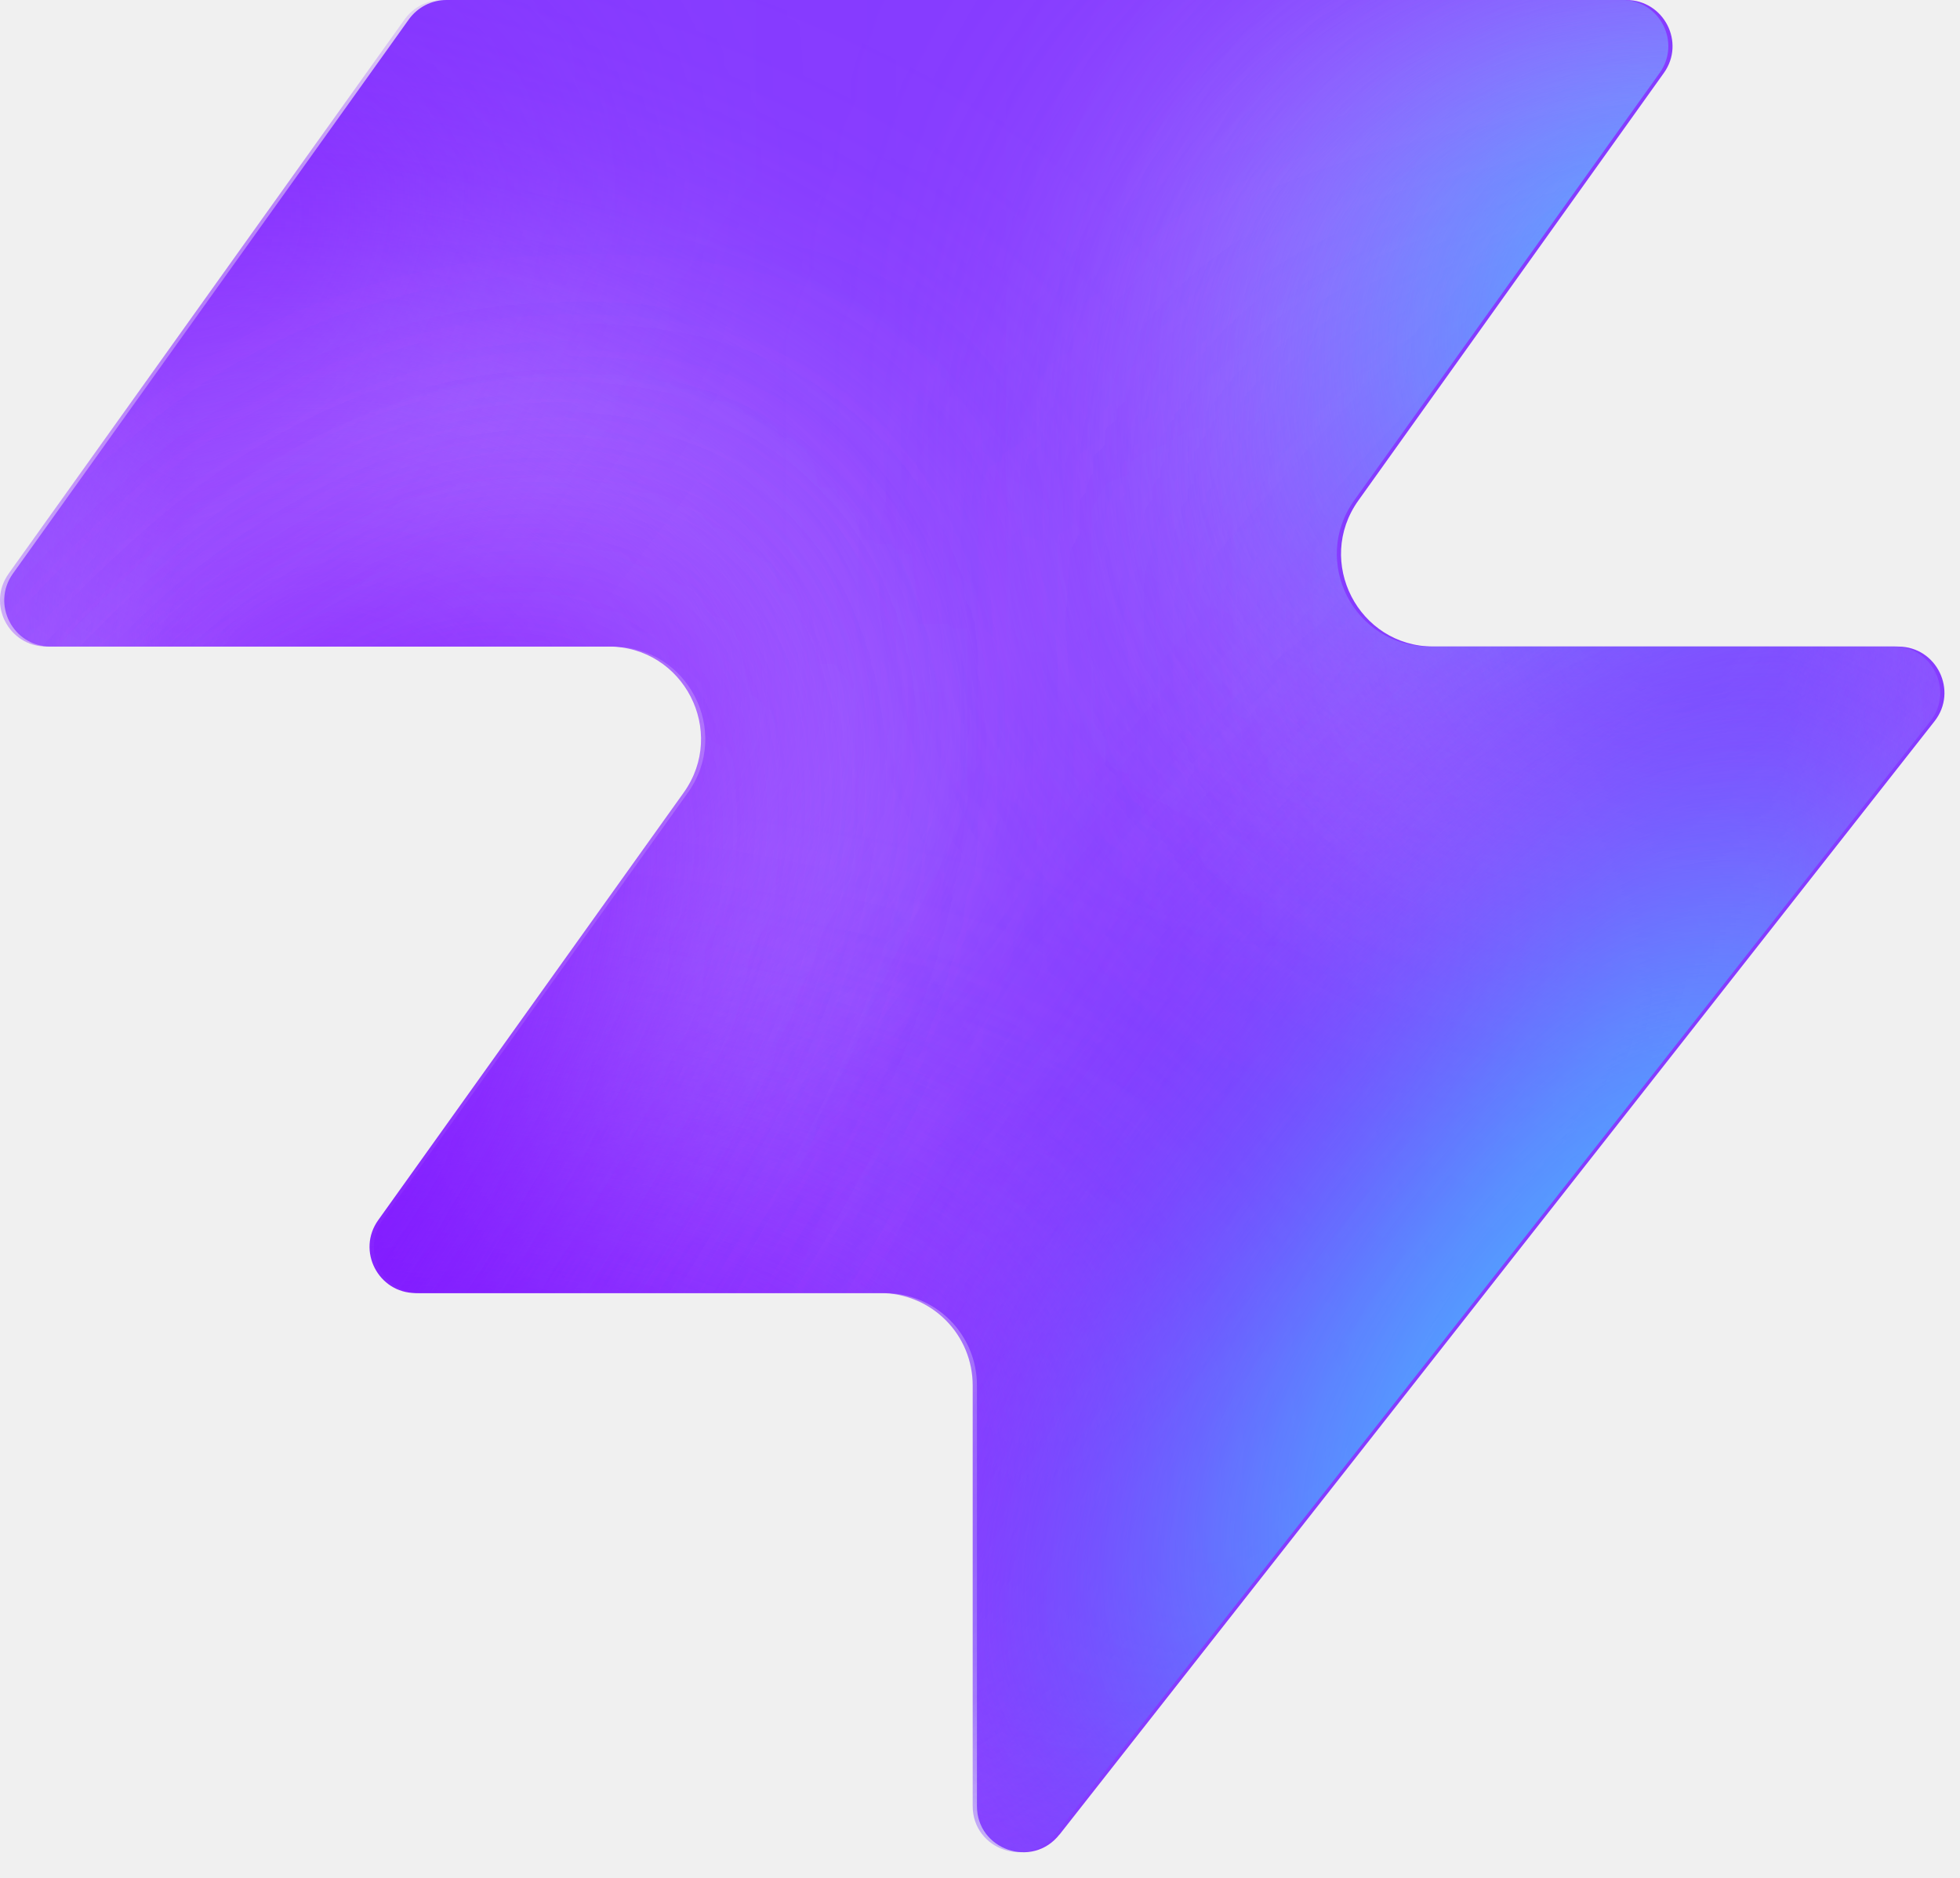
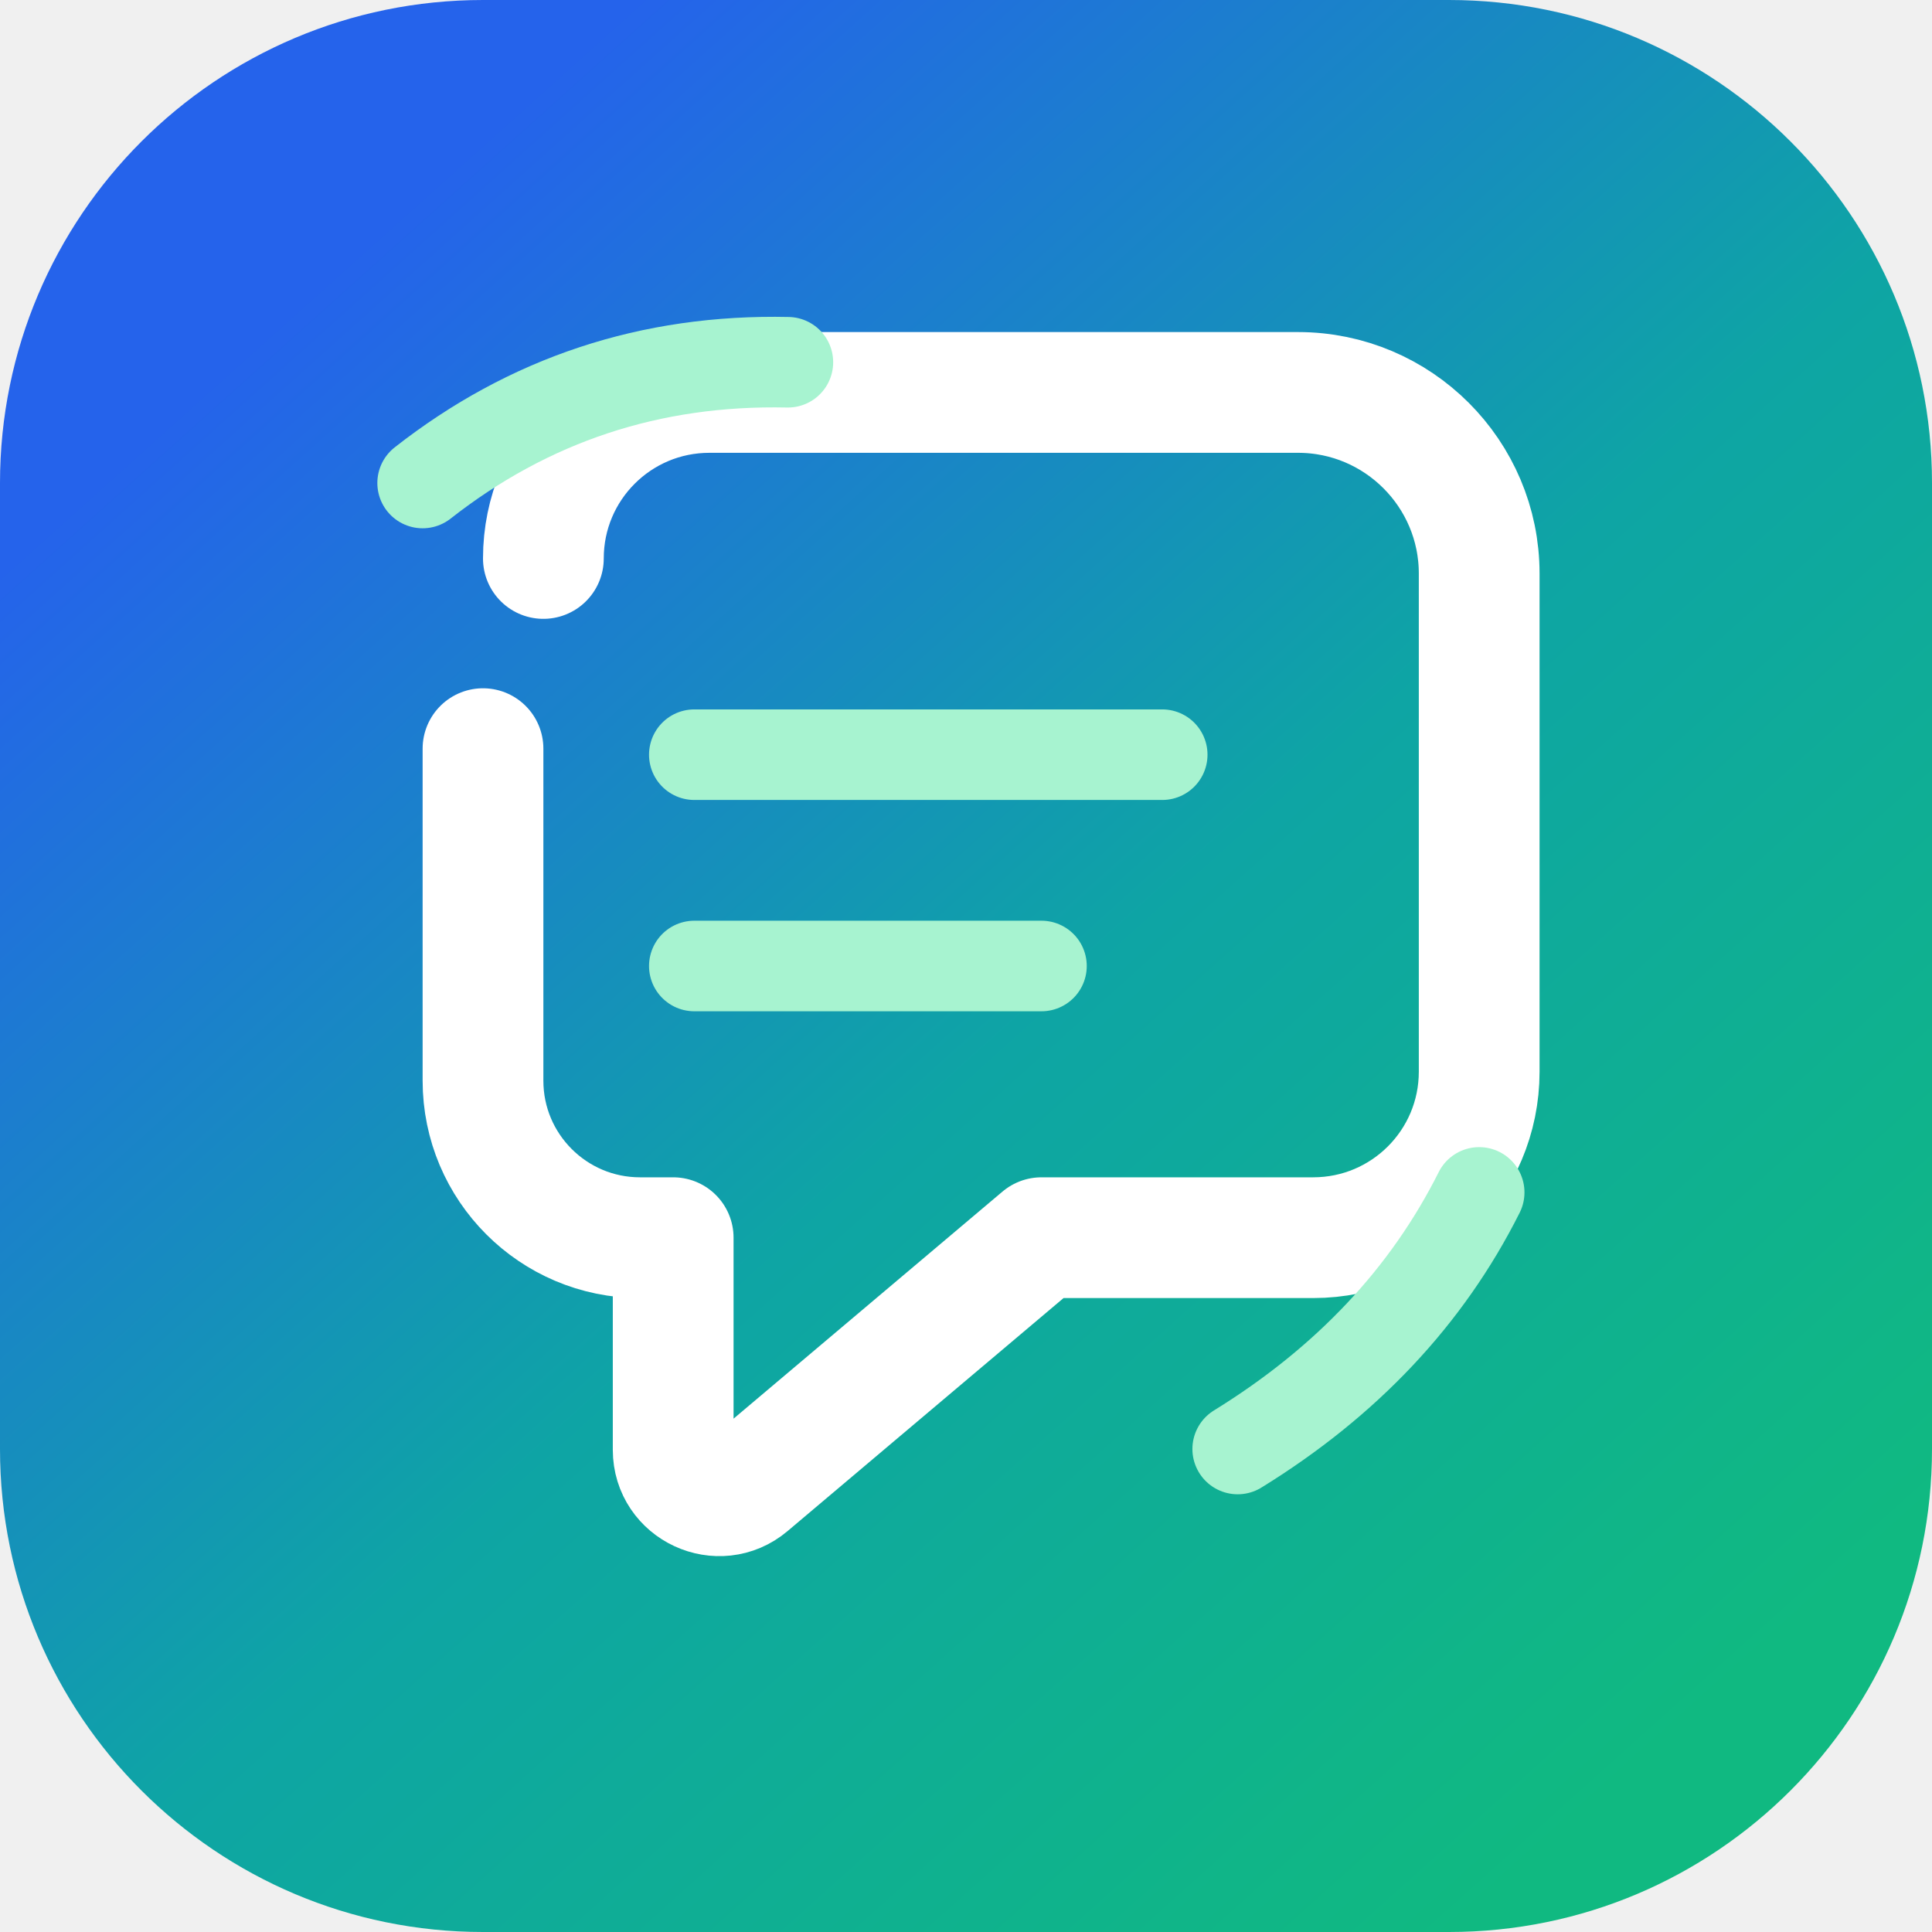
- <svg xmlns="http://www.w3.org/2000/svg" width="48" height="46" fill="none" viewBox="0 0 48 46">
-   <path fill="#863bff" d="M25.946 44.938c-.664.845-2.021.375-2.021-.698V33.937a2.26 2.26 0 0 0-2.262-2.262H10.287c-.92 0-1.456-1.04-.92-1.788l7.48-10.471c1.07-1.497 0-3.578-1.842-3.578H1.237c-.92 0-1.456-1.04-.92-1.788L10.013.474c.214-.297.556-.474.92-.474h28.894c.92 0 1.456 1.04.92 1.788l-7.48 10.471c-1.07 1.498 0 3.579 1.842 3.579h11.377c.943 0 1.473 1.088.89 1.83L25.947 44.94z" style="fill:#863bff;fill:color(display-p3 .525 .23 1);fill-opacity:1" />
-   <mask id="a" width="48" height="46" x="0" y="0" maskUnits="userSpaceOnUse" style="mask-type:alpha">
-     <path fill="#000" d="M25.842 44.938c-.664.844-2.021.375-2.021-.698V33.937a2.26 2.26 0 0 0-2.262-2.262H10.183c-.92 0-1.456-1.04-.92-1.788l7.48-10.471c1.07-1.498 0-3.579-1.842-3.579H1.133c-.92 0-1.456-1.04-.92-1.787L9.91.473c.214-.297.556-.474.92-.474h28.894c.92 0 1.456 1.04.92 1.788l-7.48 10.471c-1.07 1.498 0 3.578 1.842 3.578h11.377c.943 0 1.473 1.088.89 1.832L25.843 44.94z" style="fill:#000;fill-opacity:1" />
-   </mask>
-   <g mask="url(#a)">
-     <g filter="url(#b)">
-       <ellipse cx="5.508" cy="14.704" fill="#ede6ff" rx="5.508" ry="14.704" style="fill:#ede6ff;fill:color(display-p3 .927 .903 1);fill-opacity:1" transform="matrix(.00324 1 1 -.00324 -4.47 31.516)" />
-     </g>
-     <g filter="url(#c)">
-       <ellipse cx="10.399" cy="29.851" fill="#ede6ff" rx="10.399" ry="29.851" style="fill:#ede6ff;fill:color(display-p3 .927 .903 1);fill-opacity:1" transform="matrix(.00324 1 1 -.00324 -39.328 7.883)" />
-     </g>
-     <g filter="url(#d)">
-       <ellipse cx="5.508" cy="30.487" fill="#7e14ff" rx="5.508" ry="30.487" style="fill:#7e14ff;fill:color(display-p3 .492 .077 1);fill-opacity:1" transform="rotate(89.814 -25.913 -14.639)scale(1 -1)" />
-     </g>
-     <g filter="url(#e)">
-       <ellipse cx="5.508" cy="30.599" fill="#7e14ff" rx="5.508" ry="30.599" style="fill:#7e14ff;fill:color(display-p3 .492 .077 1);fill-opacity:1" transform="rotate(89.814 -32.644 -3.334)scale(1 -1)" />
-     </g>
-     <g filter="url(#f)">
-       <ellipse cx="5.508" cy="30.599" fill="#7e14ff" rx="5.508" ry="30.599" style="fill:#7e14ff;fill:color(display-p3 .492 .077 1);fill-opacity:1" transform="matrix(.00324 1 1 -.00324 -34.34 30.47)" />
-     </g>
-     <g filter="url(#g)">
-       <ellipse cx="14.072" cy="22.078" fill="#ede6ff" rx="14.072" ry="22.078" style="fill:#ede6ff;fill:color(display-p3 .927 .903 1);fill-opacity:1" transform="rotate(93.35 24.506 48.493)scale(-1 1)" />
-     </g>
-     <g filter="url(#h)">
-       <ellipse cx="3.47" cy="21.501" fill="#7e14ff" rx="3.47" ry="21.501" style="fill:#7e14ff;fill:color(display-p3 .492 .077 1);fill-opacity:1" transform="rotate(89.009 28.708 47.59)scale(-1 1)" />
-     </g>
-     <g filter="url(#i)">
-       <ellipse cx="3.47" cy="21.501" fill="#7e14ff" rx="3.47" ry="21.501" style="fill:#7e14ff;fill:color(display-p3 .492 .077 1);fill-opacity:1" transform="rotate(89.009 28.708 47.59)scale(-1 1)" />
-     </g>
-     <g filter="url(#j)">
-       <ellipse cx=".387" cy="8.972" fill="#7e14ff" rx="4.407" ry="29.108" style="fill:#7e14ff;fill:color(display-p3 .492 .077 1);fill-opacity:1" transform="rotate(39.51 .387 8.972)" />
-     </g>
-     <g filter="url(#k)">
-       <ellipse cx="47.523" cy="-6.092" fill="#7e14ff" rx="4.407" ry="29.108" style="fill:#7e14ff;fill:color(display-p3 .492 .077 1);fill-opacity:1" transform="rotate(37.892 47.523 -6.092)" />
-     </g>
-     <g filter="url(#l)">
-       <ellipse cx="41.412" cy="6.333" fill="#47bfff" rx="5.971" ry="9.665" style="fill:#47bfff;fill:color(display-p3 .28 .748 1);fill-opacity:1" transform="rotate(37.892 41.412 6.333)" />
-     </g>
-     <g filter="url(#m)">
-       <ellipse cx="-1.879" cy="38.332" fill="#7e14ff" rx="4.407" ry="29.108" style="fill:#7e14ff;fill:color(display-p3 .492 .077 1);fill-opacity:1" transform="rotate(37.892 -1.88 38.332)" />
-     </g>
-     <g filter="url(#n)">
-       <ellipse cx="-1.879" cy="38.332" fill="#7e14ff" rx="4.407" ry="29.108" style="fill:#7e14ff;fill:color(display-p3 .492 .077 1);fill-opacity:1" transform="rotate(37.892 -1.88 38.332)" />
-     </g>
-     <g filter="url(#o)">
-       <ellipse cx="35.651" cy="29.907" fill="#7e14ff" rx="4.407" ry="29.108" style="fill:#7e14ff;fill:color(display-p3 .492 .077 1);fill-opacity:1" transform="rotate(37.892 35.651 29.907)" />
-     </g>
-     <g filter="url(#p)">
-       <ellipse cx="38.418" cy="32.4" fill="#47bfff" rx="5.971" ry="15.297" style="fill:#47bfff;fill:color(display-p3 .28 .748 1);fill-opacity:1" transform="rotate(37.892 38.418 32.4)" />
-     </g>
-   </g>
+ <svg xmlns="http://www.w3.org/2000/svg" width="64" height="64" fill="none" viewBox="0 0 64 64">
+   <rect width="64" height="64" rx="16" fill="url(#lf-bg)" />
+   <path d="M18 18.5C18 15.46 20.46 13 23.5 13H43C46.31 13 49 15.69 49 19V35.5C49 38.54 46.54 41 43.5 41H34.5L24.8 49.19C23.82 50.02 22.3 49.32 22.3 48.03V41H21.2C18.33 41 16 38.67 16 35.8V24.8" stroke="#fff" stroke-width="4" stroke-linecap="round" stroke-linejoin="round" />
+   <path d="M23 25H38.5M23 32H34.5M41 48C44.6 45.78 47.27 42.95 49 39.5M14 16C17.52 13.24 21.55 11.9 26.1 12" stroke="#A7F3D0" stroke-width="3" stroke-linecap="round" stroke-linejoin="round" />
  <defs>
-     <filter id="b" width="60.045" height="41.654" x="-19.77" y="16.149" color-interpolation-filters="sRGB" filterUnits="userSpaceOnUse">
-       <feFlood flood-opacity="0" result="BackgroundImageFix" />
-       <feBlend in="SourceGraphic" in2="BackgroundImageFix" result="shape" />
-       <feGaussianBlur result="effect1_foregroundBlur_2002_17158" stdDeviation="7.659" />
-     </filter>
-     <filter id="c" width="90.34" height="51.437" x="-54.613" y="-7.533" color-interpolation-filters="sRGB" filterUnits="userSpaceOnUse">
-       <feFlood flood-opacity="0" result="BackgroundImageFix" />
-       <feBlend in="SourceGraphic" in2="BackgroundImageFix" result="shape" />
-       <feGaussianBlur result="effect1_foregroundBlur_2002_17158" stdDeviation="7.659" />
-     </filter>
-     <filter id="d" width="79.355" height="29.4" x="-49.64" y="2.03" color-interpolation-filters="sRGB" filterUnits="userSpaceOnUse">
-       <feFlood flood-opacity="0" result="BackgroundImageFix" />
-       <feBlend in="SourceGraphic" in2="BackgroundImageFix" result="shape" />
-       <feGaussianBlur result="effect1_foregroundBlur_2002_17158" stdDeviation="4.596" />
-     </filter>
-     <filter id="e" width="79.579" height="29.4" x="-45.045" y="20.029" color-interpolation-filters="sRGB" filterUnits="userSpaceOnUse">
-       <feFlood flood-opacity="0" result="BackgroundImageFix" />
-       <feBlend in="SourceGraphic" in2="BackgroundImageFix" result="shape" />
-       <feGaussianBlur result="effect1_foregroundBlur_2002_17158" stdDeviation="4.596" />
-     </filter>
-     <filter id="f" width="79.579" height="29.4" x="-43.513" y="21.178" color-interpolation-filters="sRGB" filterUnits="userSpaceOnUse">
-       <feFlood flood-opacity="0" result="BackgroundImageFix" />
-       <feBlend in="SourceGraphic" in2="BackgroundImageFix" result="shape" />
-       <feGaussianBlur result="effect1_foregroundBlur_2002_17158" stdDeviation="4.596" />
-     </filter>
-     <filter id="g" width="74.749" height="58.852" x="15.756" y="-17.901" color-interpolation-filters="sRGB" filterUnits="userSpaceOnUse">
-       <feFlood flood-opacity="0" result="BackgroundImageFix" />
-       <feBlend in="SourceGraphic" in2="BackgroundImageFix" result="shape" />
-       <feGaussianBlur result="effect1_foregroundBlur_2002_17158" stdDeviation="7.659" />
-     </filter>
-     <filter id="h" width="61.377" height="25.362" x="23.548" y="2.284" color-interpolation-filters="sRGB" filterUnits="userSpaceOnUse">
-       <feFlood flood-opacity="0" result="BackgroundImageFix" />
-       <feBlend in="SourceGraphic" in2="BackgroundImageFix" result="shape" />
-       <feGaussianBlur result="effect1_foregroundBlur_2002_17158" stdDeviation="4.596" />
-     </filter>
-     <filter id="i" width="61.377" height="25.362" x="23.548" y="2.284" color-interpolation-filters="sRGB" filterUnits="userSpaceOnUse">
-       <feFlood flood-opacity="0" result="BackgroundImageFix" />
-       <feBlend in="SourceGraphic" in2="BackgroundImageFix" result="shape" />
-       <feGaussianBlur result="effect1_foregroundBlur_2002_17158" stdDeviation="4.596" />
-     </filter>
-     <filter id="j" width="56.045" height="63.649" x="-27.636" y="-22.853" color-interpolation-filters="sRGB" filterUnits="userSpaceOnUse">
-       <feFlood flood-opacity="0" result="BackgroundImageFix" />
-       <feBlend in="SourceGraphic" in2="BackgroundImageFix" result="shape" />
-       <feGaussianBlur result="effect1_foregroundBlur_2002_17158" stdDeviation="4.596" />
-     </filter>
-     <filter id="k" width="54.814" height="64.646" x="20.116" y="-38.415" color-interpolation-filters="sRGB" filterUnits="userSpaceOnUse">
-       <feFlood flood-opacity="0" result="BackgroundImageFix" />
-       <feBlend in="SourceGraphic" in2="BackgroundImageFix" result="shape" />
-       <feGaussianBlur result="effect1_foregroundBlur_2002_17158" stdDeviation="4.596" />
-     </filter>
-     <filter id="l" width="33.541" height="35.313" x="24.641" y="-11.323" color-interpolation-filters="sRGB" filterUnits="userSpaceOnUse">
-       <feFlood flood-opacity="0" result="BackgroundImageFix" />
-       <feBlend in="SourceGraphic" in2="BackgroundImageFix" result="shape" />
-       <feGaussianBlur result="effect1_foregroundBlur_2002_17158" stdDeviation="4.596" />
-     </filter>
-     <filter id="m" width="54.814" height="64.646" x="-29.286" y="6.009" color-interpolation-filters="sRGB" filterUnits="userSpaceOnUse">
-       <feFlood flood-opacity="0" result="BackgroundImageFix" />
-       <feBlend in="SourceGraphic" in2="BackgroundImageFix" result="shape" />
-       <feGaussianBlur result="effect1_foregroundBlur_2002_17158" stdDeviation="4.596" />
-     </filter>
-     <filter id="n" width="54.814" height="64.646" x="-29.286" y="6.009" color-interpolation-filters="sRGB" filterUnits="userSpaceOnUse">
-       <feFlood flood-opacity="0" result="BackgroundImageFix" />
-       <feBlend in="SourceGraphic" in2="BackgroundImageFix" result="shape" />
-       <feGaussianBlur result="effect1_foregroundBlur_2002_17158" stdDeviation="4.596" />
-     </filter>
-     <filter id="o" width="54.814" height="64.646" x="8.244" y="-2.416" color-interpolation-filters="sRGB" filterUnits="userSpaceOnUse">
-       <feFlood flood-opacity="0" result="BackgroundImageFix" />
-       <feBlend in="SourceGraphic" in2="BackgroundImageFix" result="shape" />
-       <feGaussianBlur result="effect1_foregroundBlur_2002_17158" stdDeviation="4.596" />
-     </filter>
-     <filter id="p" width="39.409" height="43.623" x="18.713" y="10.588" color-interpolation-filters="sRGB" filterUnits="userSpaceOnUse">
-       <feFlood flood-opacity="0" result="BackgroundImageFix" />
-       <feBlend in="SourceGraphic" in2="BackgroundImageFix" result="shape" />
-       <feGaussianBlur result="effect1_foregroundBlur_2002_17158" stdDeviation="4.596" />
-     </filter>
+     <linearGradient id="lf-bg" x1="11" x2="55" y1="9" y2="58" gradientUnits="userSpaceOnUse">
+       <stop stop-color="#2563EB" />
+       <stop offset=".52" stop-color="#0EA5A4" />
+       <stop offset="1" stop-color="#10B981" />
+     </linearGradient>
  </defs>
</svg>
